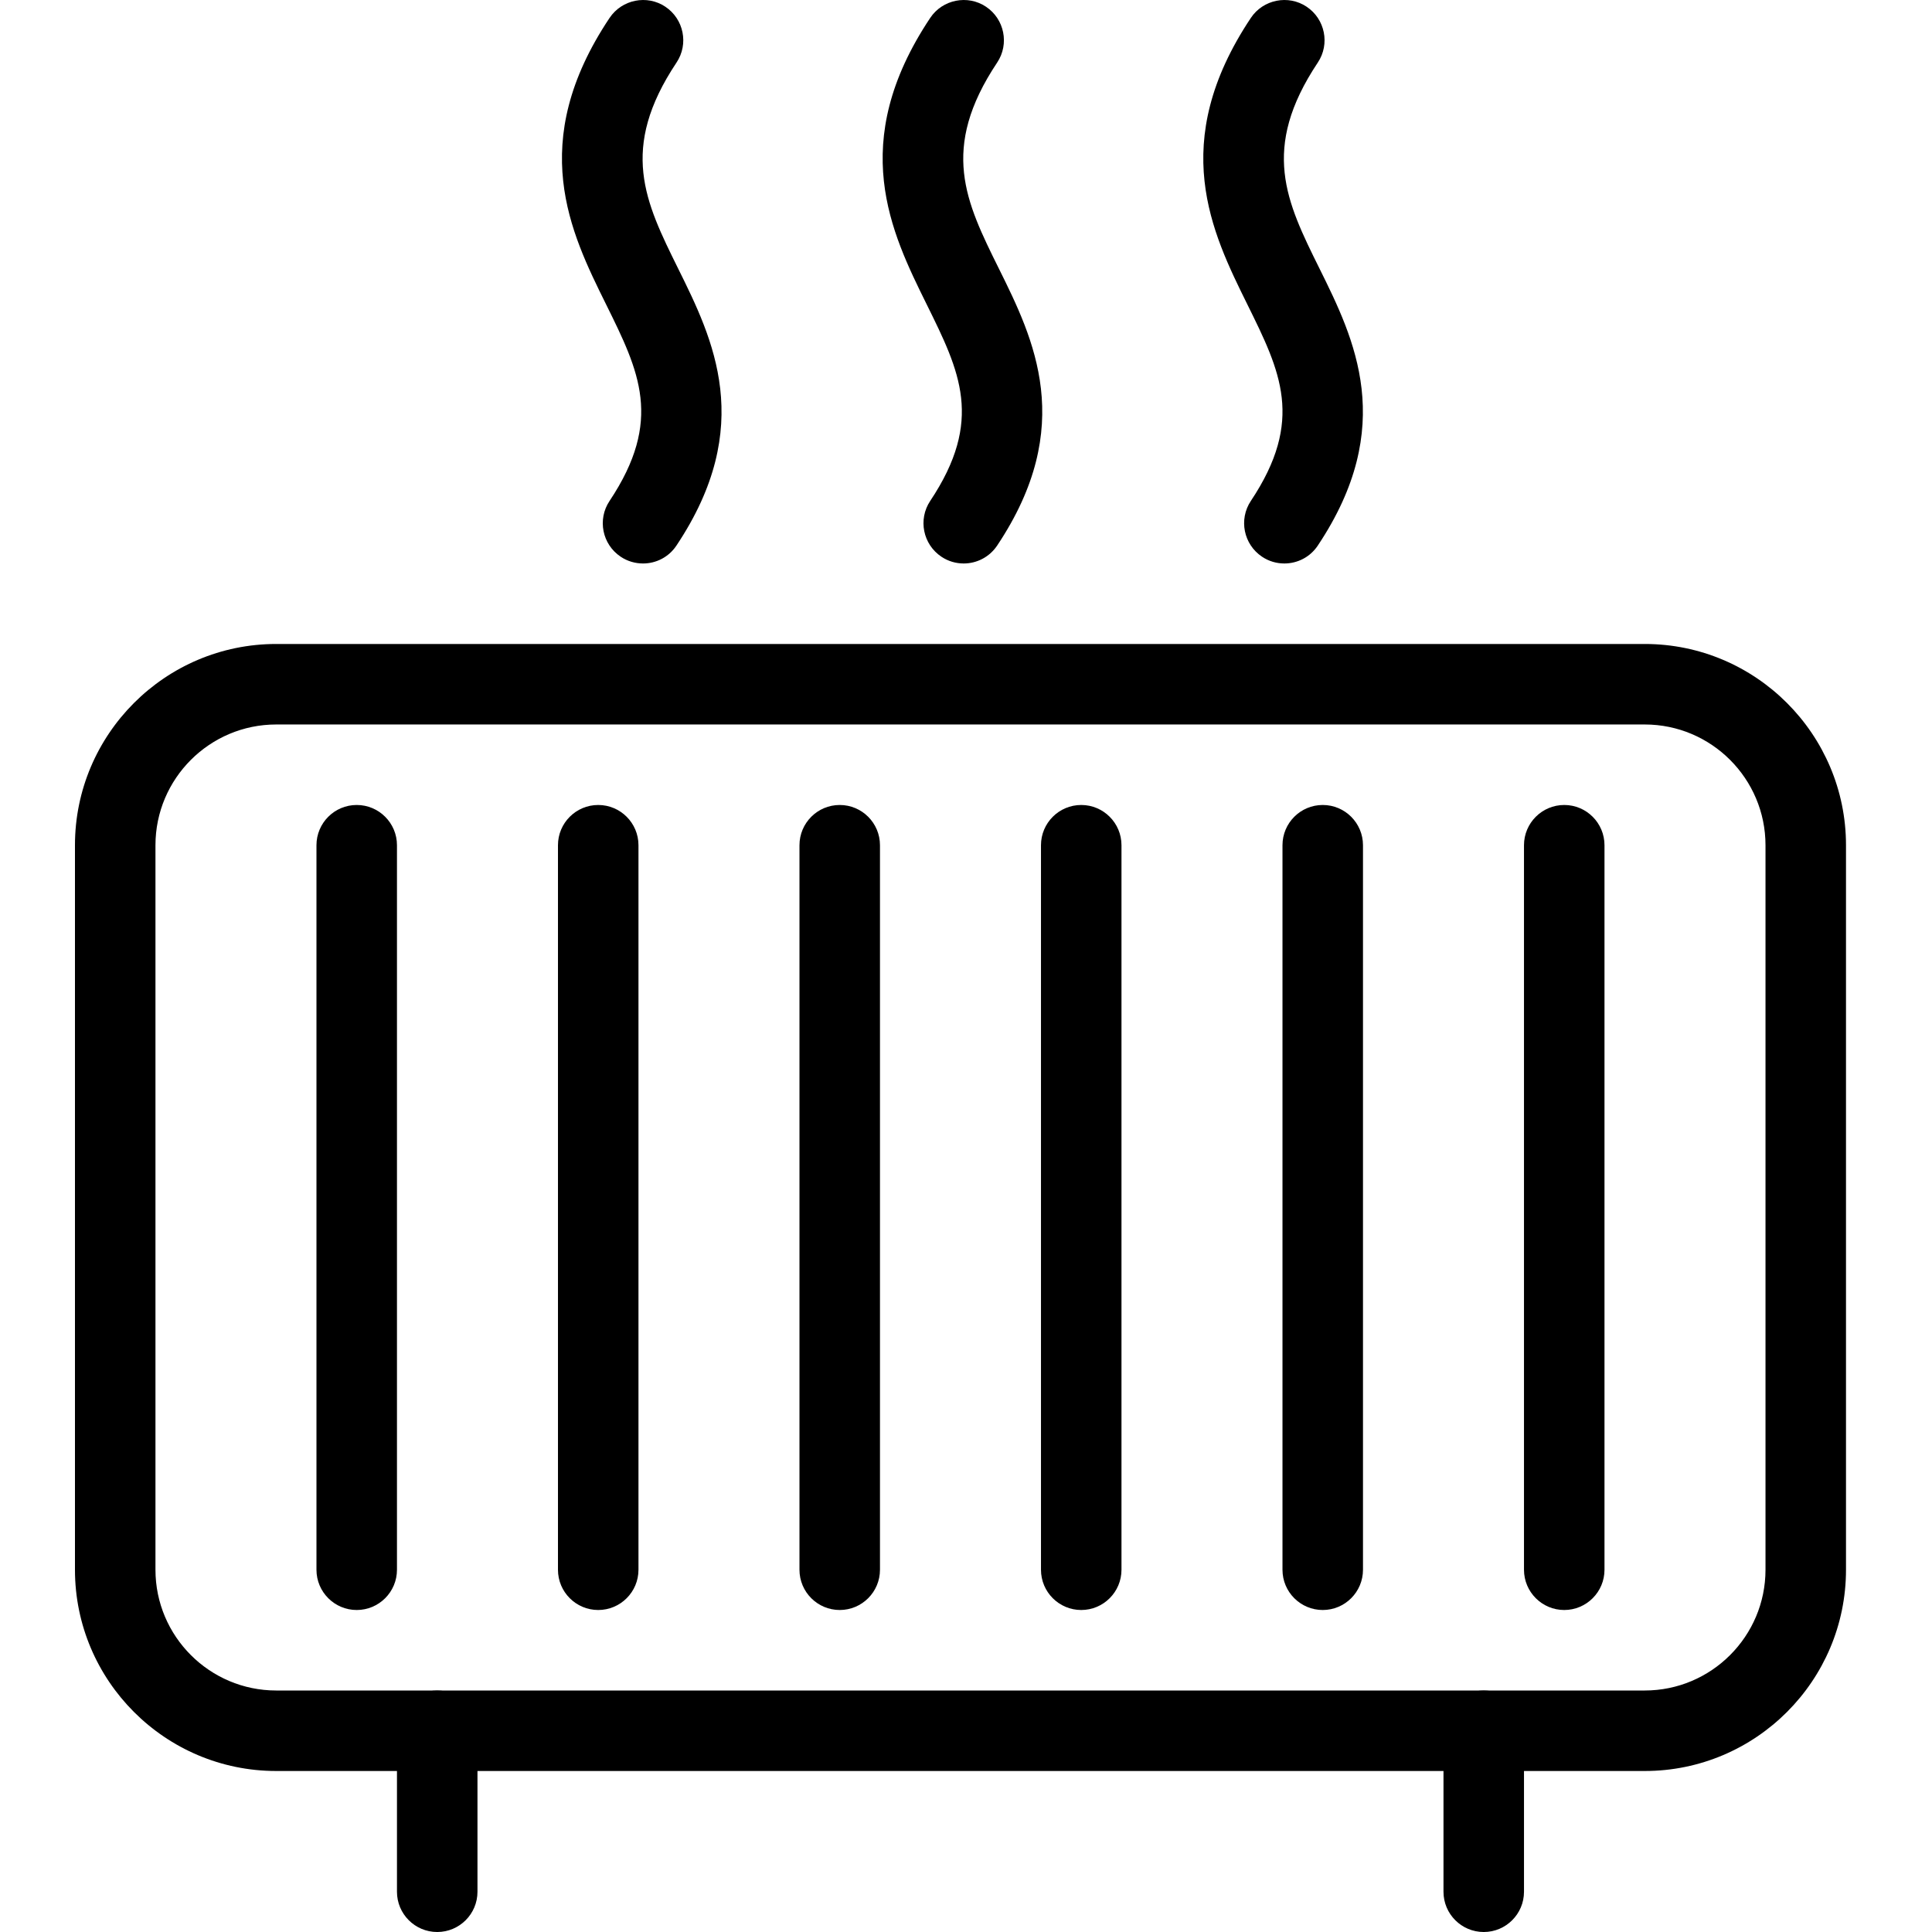
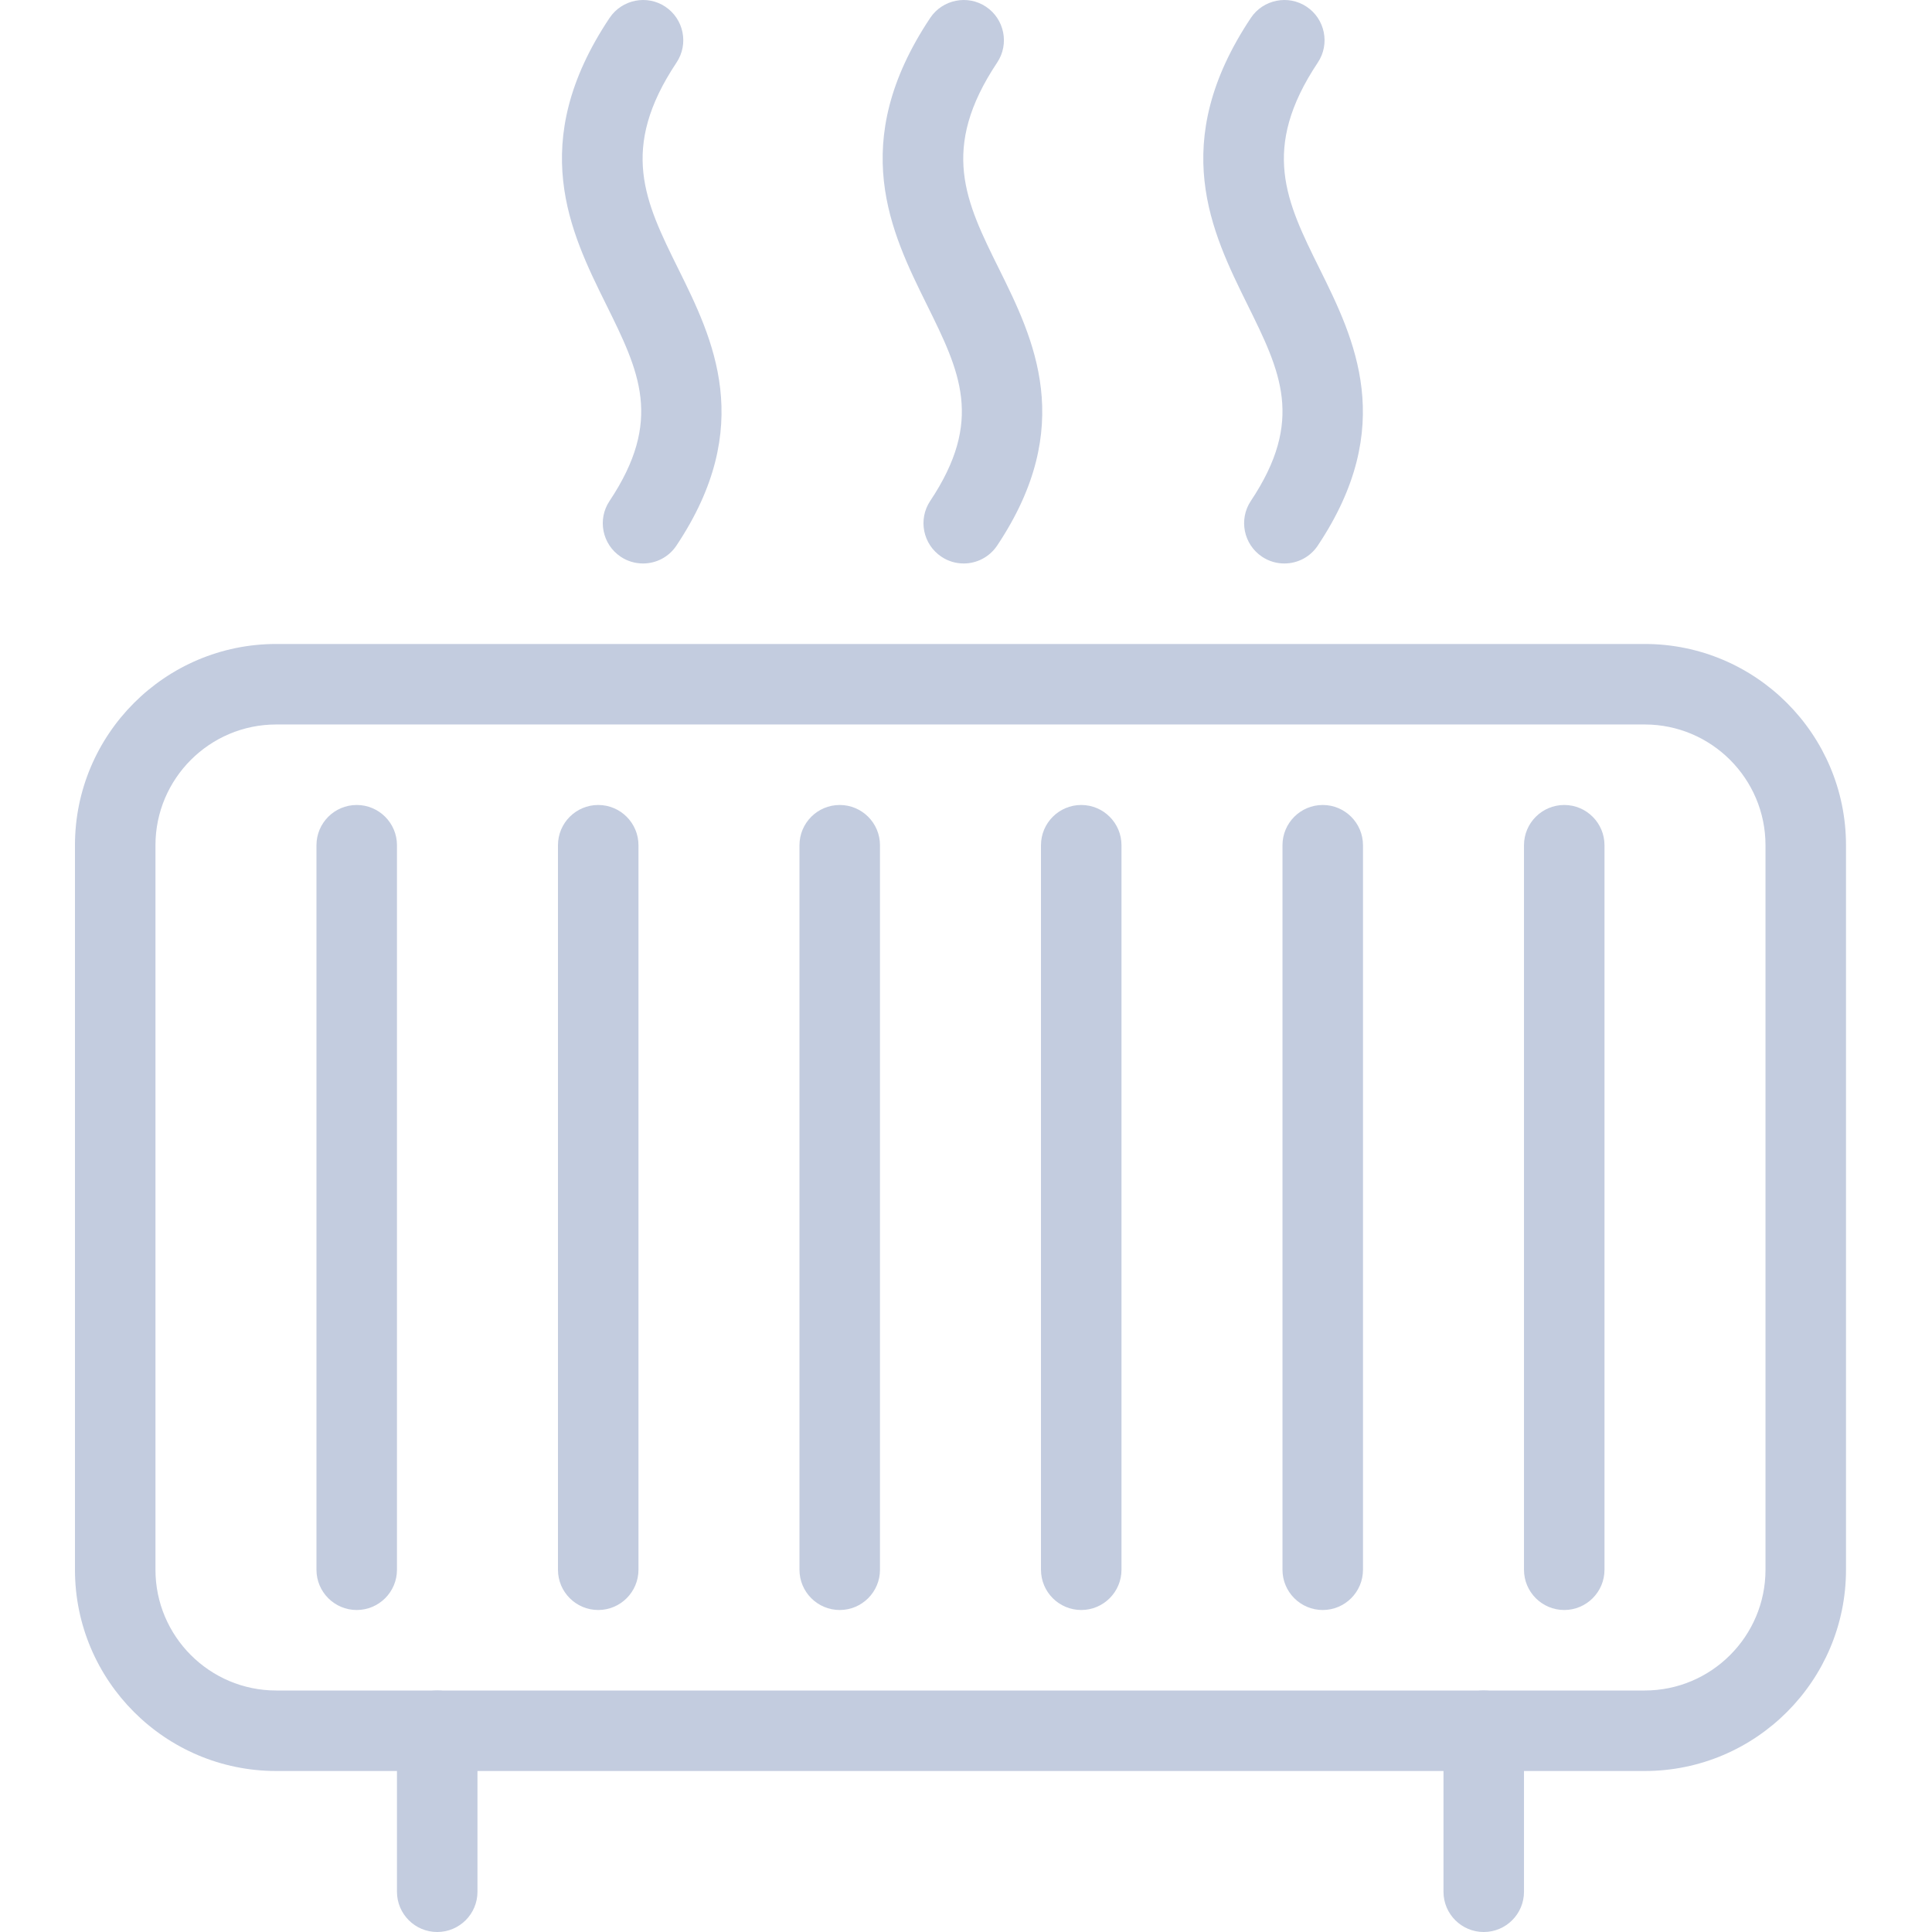
<svg xmlns="http://www.w3.org/2000/svg" version="1.1" id="Capa_1" x="0px" y="0px" viewBox="19 0 60 60" style="enable-background:new 0 0 511.989 511.989;">
  <g transform="matrix(0.11719, 0, 0, 0.11719, 18.82858, 0.0002)">
    <g>
-       <path d="M181.178,71.178c-8.768-17.728-15.68-31.723-0.427-54.613c3.264-4.907,1.92-11.52-2.965-14.784 c-4.843-3.243-11.499-1.941-14.784,2.965c-22.101,33.109-10.368,56.832-0.939,75.883c8.811,17.835,15.189,30.72,0.939,52.117 c-3.285,4.907-1.941,11.52,2.944,14.784c1.813,1.216,3.883,1.792,5.931,1.792c3.435,0,6.805-1.664,8.853-4.757 C201.829,112.949,190.394,89.781,181.178,71.178z" />
+       <path d="M181.178,71.178c-8.768-17.728-15.68-31.723-0.427-54.613c3.264-4.907,1.92-11.52-2.965-14.784 c-4.843-3.243-11.499-1.941-14.784,2.965c-22.101,33.109-10.368,56.832-0.939,75.883c8.811,17.835,15.189,30.72,0.939,52.117 c-3.285,4.907-1.941,11.52,2.944,14.784c1.813,1.216,3.883,1.792,5.931,1.792c3.435,0,6.805-1.664,8.853-4.757 C201.829,112.949,190.394,89.781,181.178,71.178z" style="fill: rgb(195, 204, 223);" />
    </g>
  </g>
  <g transform="matrix(0.11719, 0, 0, 0.11719, 18.82858, 0.0002)">
    <g>
-       <path d="M266.17,71.178c-8.789-17.728-15.701-31.723-0.448-54.613c3.264-4.907,1.92-11.52-2.965-14.784 c-4.843-3.243-11.52-1.941-14.784,2.965c-22.08,33.131-10.347,56.853-0.939,75.904c8.811,17.835,15.189,30.72,0.939,52.096 c-3.264,4.907-1.92,11.52,2.965,14.784c1.813,1.216,3.861,1.792,5.909,1.792c3.435,0,6.805-1.664,8.875-4.757 C286.821,112.949,275.386,89.781,266.17,71.178z" />
+       <path d="M266.17,71.178c-8.789-17.728-15.701-31.723-0.448-54.613c3.264-4.907,1.92-11.52-2.965-14.784 c-4.843-3.243-11.52-1.941-14.784,2.965c-22.08,33.131-10.347,56.853-0.939,75.904c8.811,17.835,15.189,30.72,0.939,52.096 c-3.264,4.907-1.92,11.52,2.965,14.784c1.813,1.216,3.861,1.792,5.909,1.792c3.435,0,6.805-1.664,8.875-4.757 C286.821,112.949,275.386,89.781,266.17,71.178z" style="fill: rgb(195, 204, 223);" />
    </g>
  </g>
  <g transform="matrix(0.11719, 0, 0, 0.11719, 18.82858, 0.0002)">
    <g>
-       <path d="M351.141,71.178c-8.789-17.728-15.701-31.723-0.448-54.613c3.264-4.907,1.92-11.52-2.965-14.784 c-4.843-3.243-11.52-1.941-14.784,2.965c-22.08,33.131-10.347,56.853-0.939,75.904c8.811,17.835,15.189,30.72,0.939,52.096 c-3.264,4.907-1.92,11.52,2.965,14.784c1.813,1.216,3.861,1.792,5.909,1.792c3.456,0,6.827-1.664,8.875-4.757 C371.792,112.949,360.357,89.781,351.141,71.178z" />
+       <path d="M351.141,71.178c-8.789-17.728-15.701-31.723-0.448-54.613c3.264-4.907,1.92-11.52-2.965-14.784 c-4.843-3.243-11.52-1.941-14.784,2.965c-22.08,33.131-10.347,56.853-0.939,75.904c8.811,17.835,15.189,30.72,0.939,52.096 c-3.264,4.907-1.92,11.52,2.965,14.784c1.813,1.216,3.861,1.792,5.909,1.792c3.456,0,6.827-1.664,8.875-4.757 C371.792,112.949,360.357,89.781,351.141,71.178z" style="fill: rgb(195, 204, 223);" />
    </g>
  </g>
  <g transform="matrix(0.11719, 0, 0, 0.11719, 18.82858, 0.0002)">
    <g>
-       <path d="M437.328,170.655H74.661c-29.419,0-53.333,23.936-53.333,53.333v192c0,29.397,23.915,53.333,53.333,53.333h362.667 c29.419,0,53.333-23.936,53.333-53.333v-192C490.661,194.591,466.746,170.655,437.328,170.655z M469.328,415.989 c0,17.643-14.357,32-32,32H74.661c-17.643,0-32-14.357-32-32v-192c0-17.643,14.357-32,32-32h362.667c17.643,0,32,14.357,32,32 V415.989z" />
+       <path d="M437.328,170.655H74.661c-29.419,0-53.333,23.936-53.333,53.333v192c0,29.397,23.915,53.333,53.333,53.333h362.667 c29.419,0,53.333-23.936,53.333-53.333v-192C490.661,194.591,466.746,170.655,437.328,170.655z M469.328,415.989 c0,17.643-14.357,32-32,32H74.661c-17.643,0-32-14.357-32-32v-192c0-17.643,14.357-32,32-32h362.667c17.643,0,32,14.357,32,32 V415.989z" style="fill: rgb(195, 204, 223);" />
    </g>
  </g>
  <g transform="matrix(0.11719, 0, 0, 0.11719, 18.82858, 0.0002)">
    <g>
-       <path d="M95.994,213.322c-5.888,0-10.667,4.779-10.667,10.667v192c0,5.888,4.779,10.667,10.667,10.667s10.667-4.779,10.667-10.667 v-192C106.661,218.101,101.882,213.322,95.994,213.322z" />
+       <path d="M95.994,213.322c-5.888,0-10.667,4.779-10.667,10.667v192c0,5.888,4.779,10.667,10.667,10.667s10.667-4.779,10.667-10.667 v-192C106.661,218.101,101.882,213.322,95.994,213.322z" style="fill: rgb(195, 204, 223);" />
    </g>
  </g>
  <g transform="matrix(0.11719, 0, 0, 0.11719, 18.82858, 0.0002)">
    <g>
-       <path d="M159.994,213.322c-5.888,0-10.667,4.779-10.667,10.667v192c0,5.888,4.779,10.667,10.667,10.667 s10.667-4.779,10.667-10.667v-192C170.661,218.101,165.882,213.322,159.994,213.322z" />
+       <path d="M159.994,213.322c-5.888,0-10.667,4.779-10.667,10.667v192c0,5.888,4.779,10.667,10.667,10.667 s10.667-4.779,10.667-10.667v-192C170.661,218.101,165.882,213.322,159.994,213.322z" style="fill: rgb(195, 204, 223);" />
    </g>
  </g>
  <g transform="matrix(0.11719, 0, 0, 0.11719, 18.82858, 0.0002)">
    <g>
-       <path d="M223.994,213.322c-5.888,0-10.667,4.779-10.667,10.667v192c0,5.888,4.779,10.667,10.667,10.667 s10.667-4.779,10.667-10.667v-192C234.661,218.101,229.882,213.322,223.994,213.322z" />
+       <path d="M223.994,213.322c-5.888,0-10.667,4.779-10.667,10.667v192c0,5.888,4.779,10.667,10.667,10.667 s10.667-4.779,10.667-10.667v-192C234.661,218.101,229.882,213.322,223.994,213.322z" style="fill: rgb(195, 204, 223);" />
    </g>
  </g>
  <g transform="matrix(0.11719, 0, 0, 0.11719, 18.82858, 0.0002)">
    <g>
-       <path d="M287.994,213.322c-5.888,0-10.667,4.779-10.667,10.667v192c0,5.888,4.779,10.667,10.667,10.667 s10.667-4.779,10.667-10.667v-192C298.661,218.101,293.882,213.322,287.994,213.322z" />
+       <path d="M287.994,213.322c-5.888,0-10.667,4.779-10.667,10.667v192c0,5.888,4.779,10.667,10.667,10.667 s10.667-4.779,10.667-10.667v-192C298.661,218.101,293.882,213.322,287.994,213.322z" style="fill: rgb(195, 204, 223);" />
    </g>
  </g>
  <g transform="matrix(0.11719, 0, 0, 0.11719, 18.82858, 0.0002)">
    <g>
-       <path d="M351.994,213.322c-5.888,0-10.667,4.779-10.667,10.667v192c0,5.888,4.779,10.667,10.667,10.667 c5.888,0,10.667-4.779,10.667-10.667v-192C362.661,218.101,357.882,213.322,351.994,213.322z" />
+       <path d="M351.994,213.322c-5.888,0-10.667,4.779-10.667,10.667v192c0,5.888,4.779,10.667,10.667,10.667 c5.888,0,10.667-4.779,10.667-10.667v-192C362.661,218.101,357.882,213.322,351.994,213.322z" style="fill: rgb(195, 204, 223);" />
    </g>
  </g>
  <g transform="matrix(0.11719, 0, 0, 0.11719, 18.82858, 0.0002)">
    <g>
-       <path d="M415.994,213.322c-5.888,0-10.667,4.779-10.667,10.667v192c0,5.888,4.779,10.667,10.667,10.667 c5.888,0,10.667-4.779,10.667-10.667v-192C426.661,218.101,421.882,213.322,415.994,213.322z" />
+       <path d="M415.994,213.322c-5.888,0-10.667,4.779-10.667,10.667v192c0,5.888,4.779,10.667,10.667,10.667 c5.888,0,10.667-4.779,10.667-10.667v-192C426.661,218.101,421.882,213.322,415.994,213.322z" style="fill: rgb(195, 204, 223);" />
    </g>
  </g>
  <g transform="matrix(0.11719, 0, 0, 0.11719, 18.82858, 0.0002)">
    <g>
-       <path d="M117.328,447.989c-5.888,0-10.667,4.779-10.667,10.667v42.667c0,5.888,4.779,10.667,10.667,10.667 s10.667-4.779,10.667-10.667v-42.667C127.994,452.767,123.216,447.989,117.328,447.989z" />
+       <path d="M117.328,447.989c-5.888,0-10.667,4.779-10.667,10.667v42.667c0,5.888,4.779,10.667,10.667,10.667 s10.667-4.779,10.667-10.667v-42.667C127.994,452.767,123.216,447.989,117.328,447.989z" style="fill: rgb(195, 204, 223);" />
    </g>
  </g>
  <g transform="matrix(0.11719, 0, 0, 0.11719, 18.82858, 0.0002)">
    <g>
-       <path d="M394.661,447.989c-5.888,0-10.667,4.779-10.667,10.667v42.667c0,5.888,4.779,10.667,10.667,10.667 s10.667-4.779,10.667-10.667v-42.667C405.328,452.767,400.549,447.989,394.661,447.989z" />
+       <path d="M394.661,447.989c-5.888,0-10.667,4.779-10.667,10.667v42.667c0,5.888,4.779,10.667,10.667,10.667 s10.667-4.779,10.667-10.667v-42.667C405.328,452.767,400.549,447.989,394.661,447.989z" style="fill: rgb(195, 204, 223);" />
    </g>
  </g>
  <g />
  <g />
  <g />
  <g />
  <g />
  <g />
  <g />
  <g />
  <g />
  <g />
  <g />
  <g />
  <g />
  <g />
  <g />
</svg>
